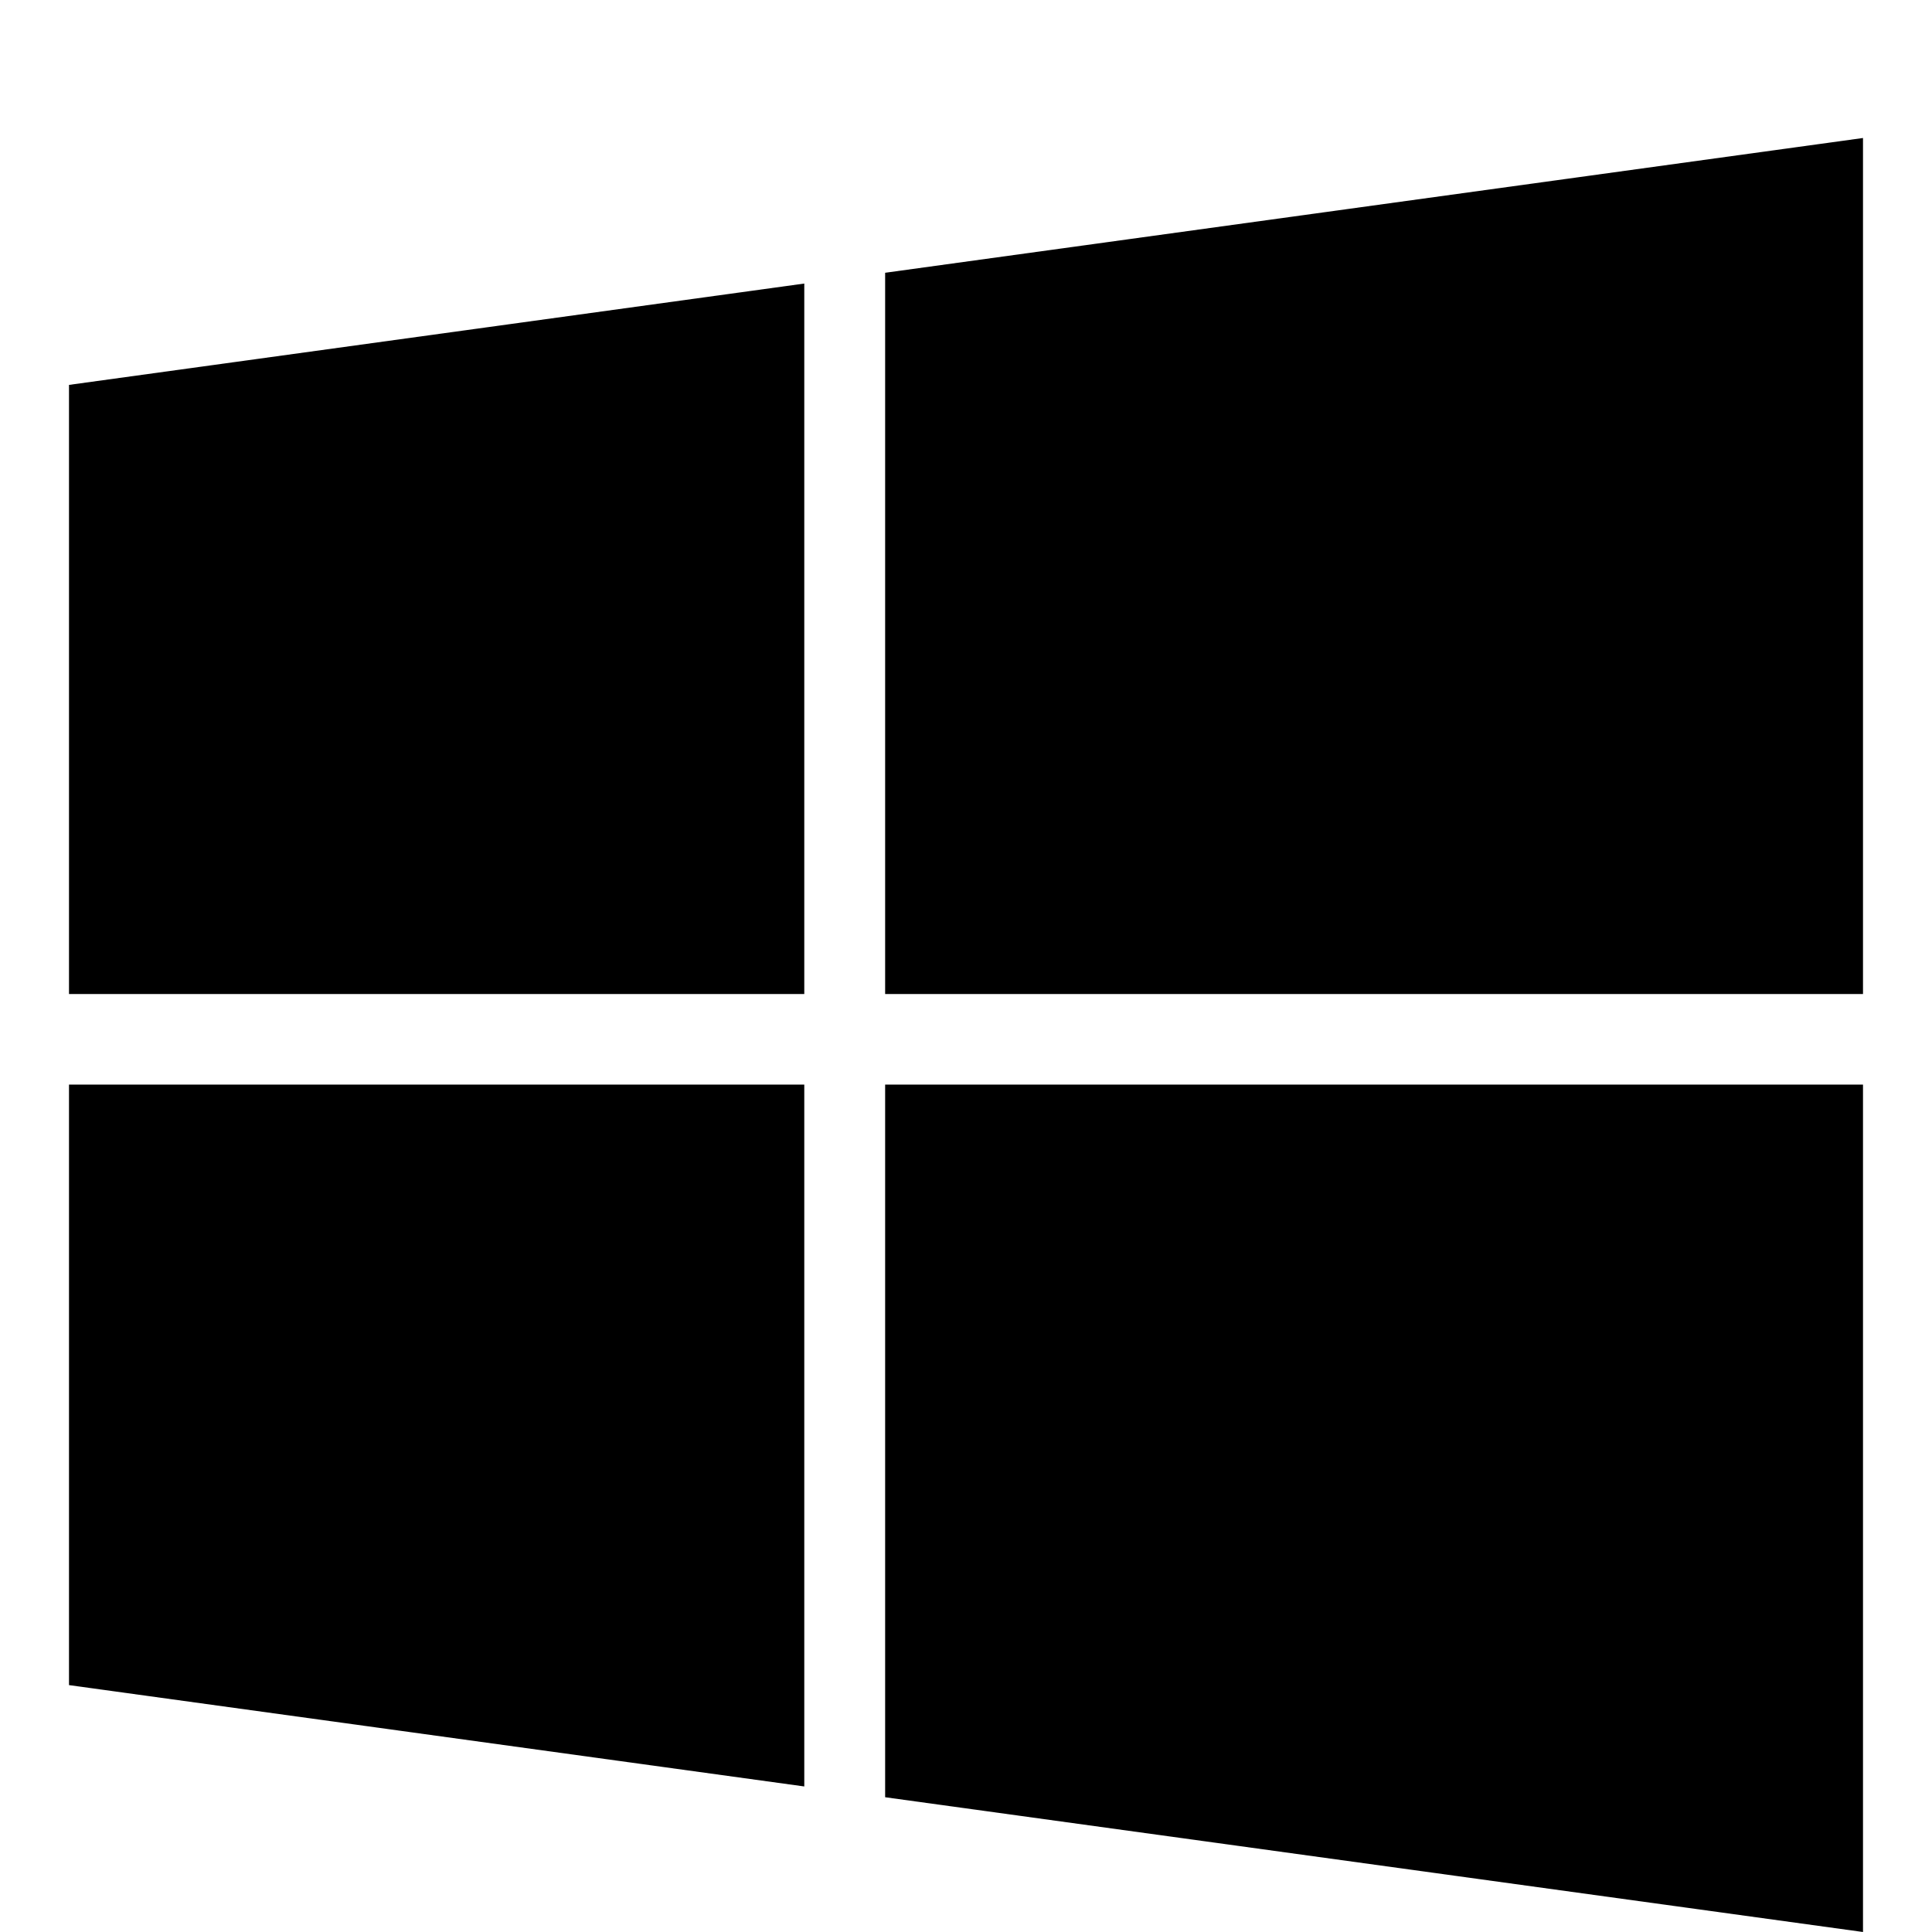
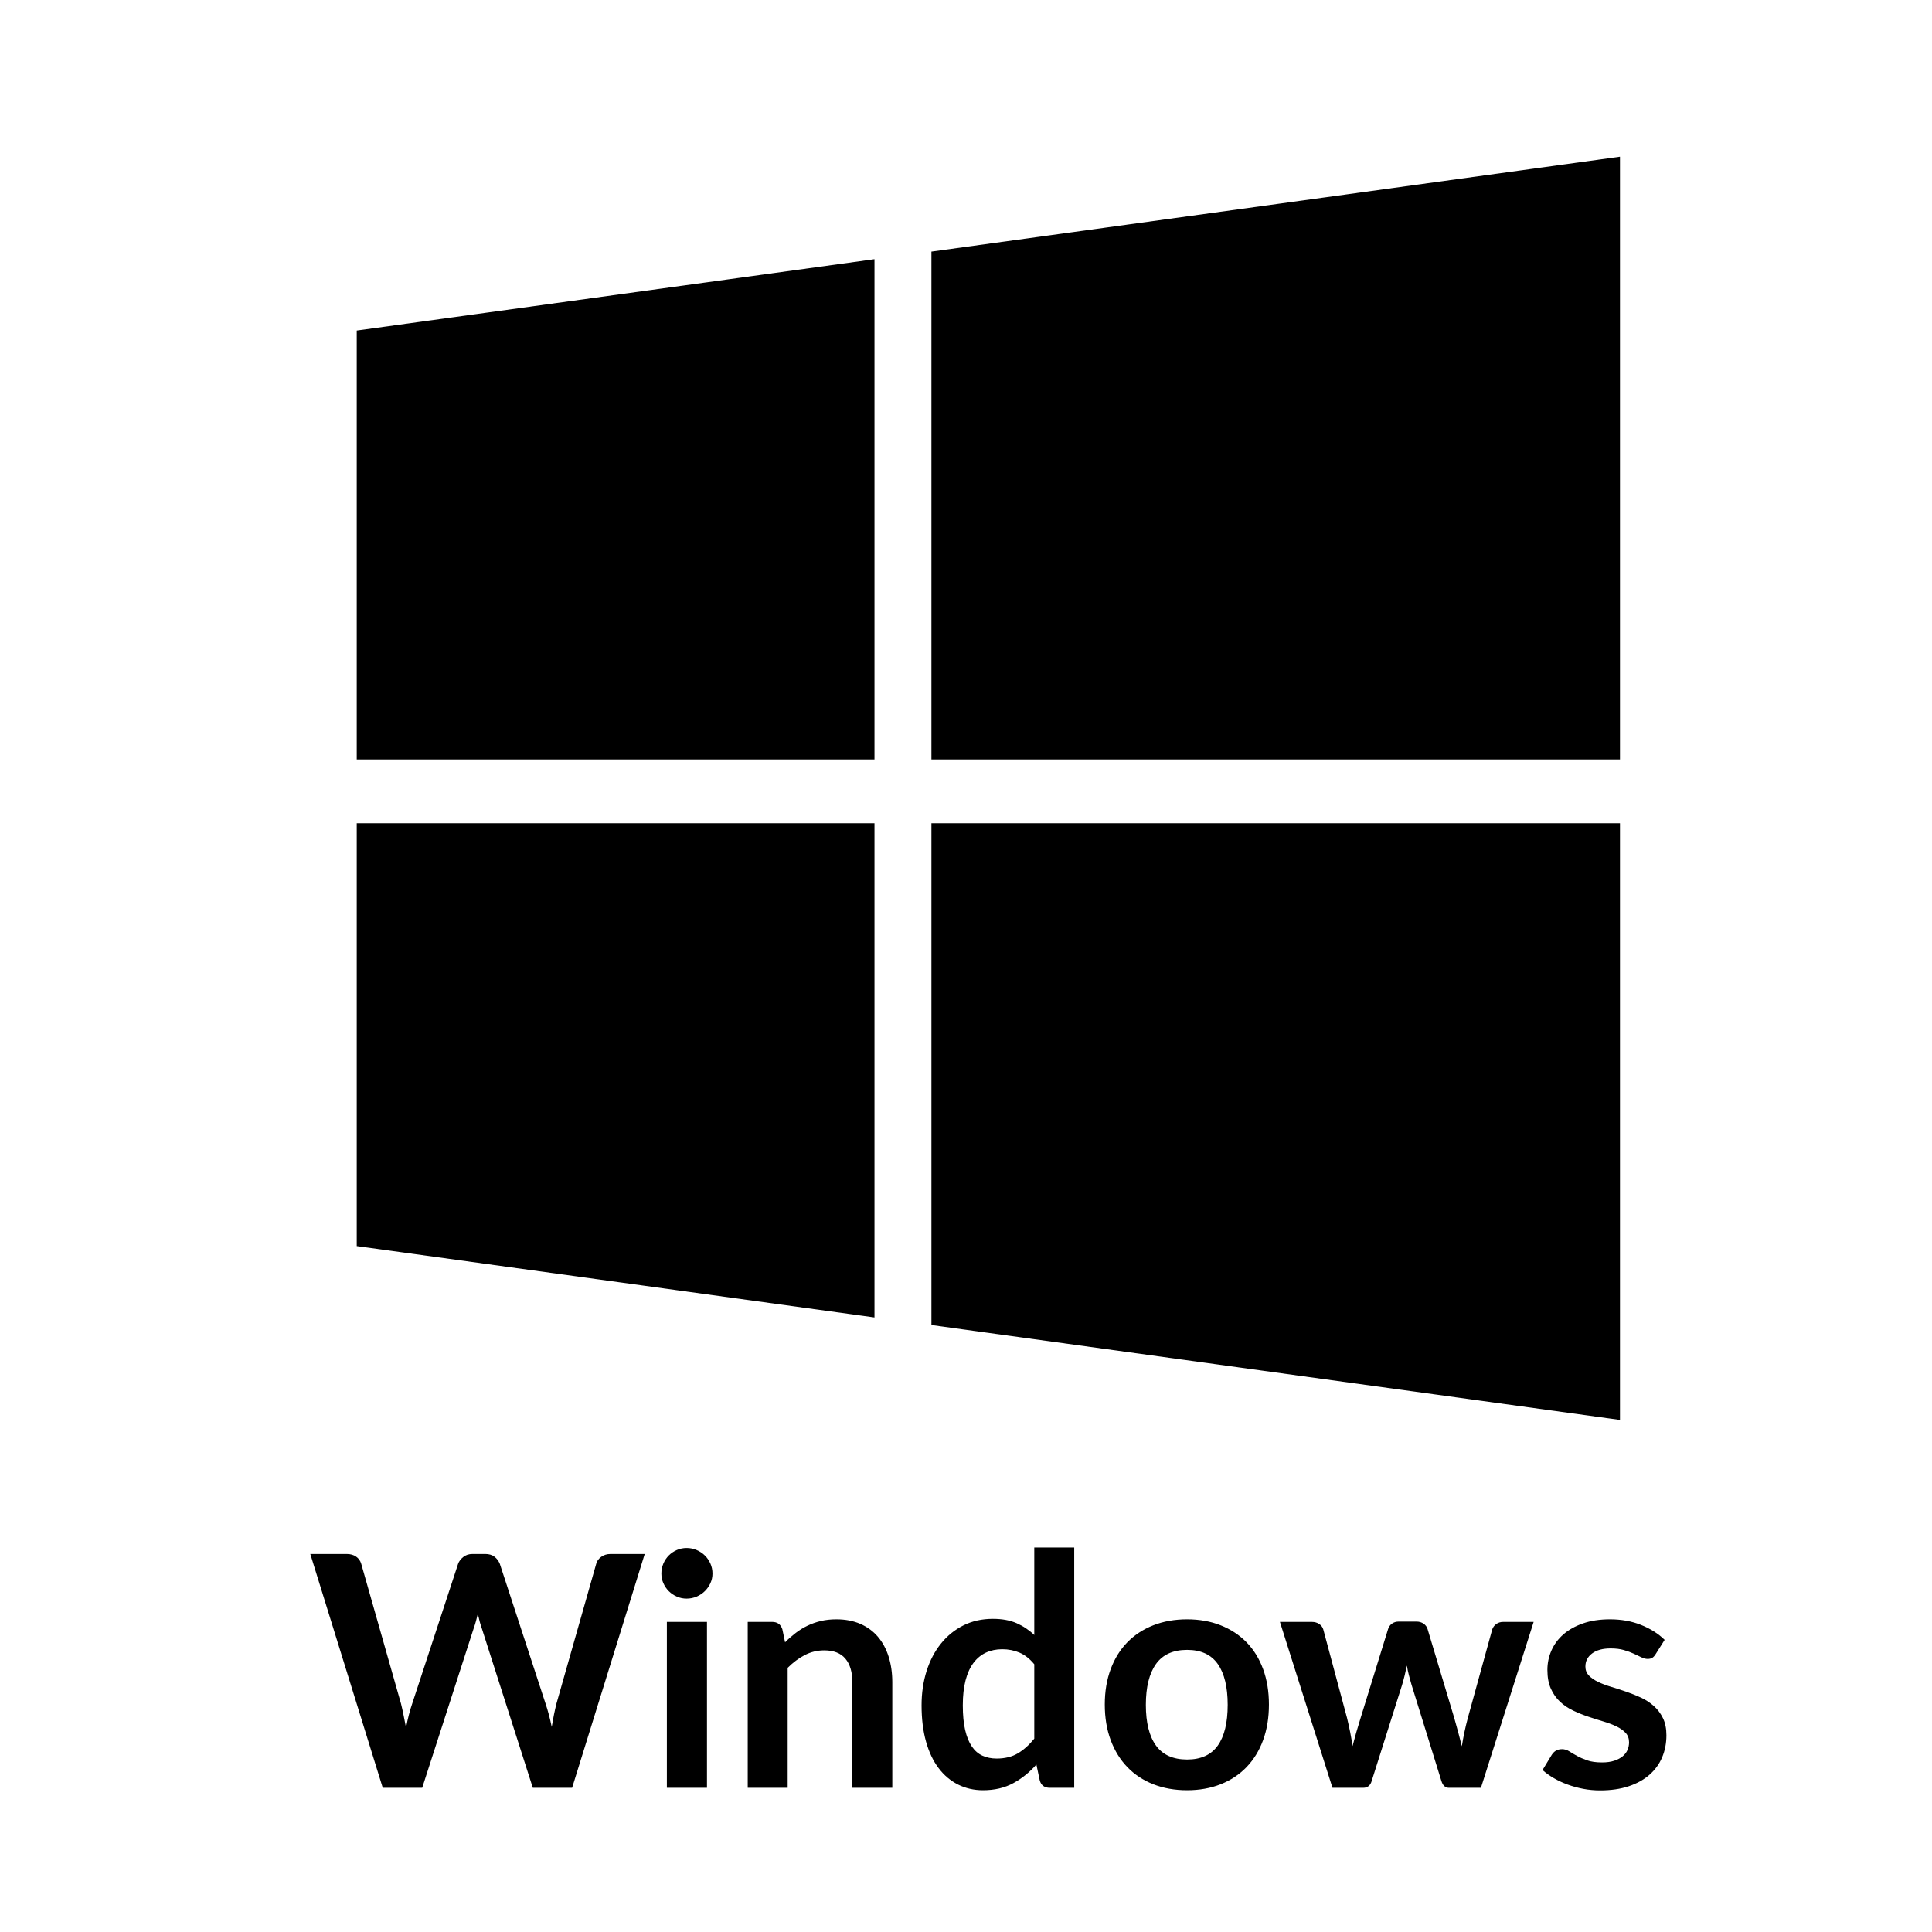
- <svg xmlns="http://www.w3.org/2000/svg" width="1792" height="1792" viewBox="0 0 1792 1792">
-   <path d="M746 1006v651l-682-94v-557h682zm0-743v659h-682v-565zm982 743v786l-907-125v-661h907zm0-878v794h-907v-669z" />
+ <svg xmlns="http://www.w3.org/2000/svg" width="100%" height="100%" viewBox="0 0 7467 7467" version="1.1" xml:space="preserve" style="fill-rule:evenodd;clip-rule:evenodd;stroke-linejoin:round;stroke-miterlimit:1.414;">
+   <path d="M3379.79,3181.74l0,1910.07l-2001.02,-275.801l0,-1634.27l2001.02,0Zm0,-2180l0,1933.54l-2001.02,0l0,-1657.74l2001.02,-275.801Zm2881.24,2180l0,2306.16l-2661.18,-366.756l0,-1939.41l2661.18,0Zm0,-2576.1l0,2329.64l-2661.18,0l0,-1962.88l2661.18,-366.756Z" style="fill-rule:nonzero;" />
+   <text x="1188.65px" y="6909.74px" style="font-family:'Lato-Bold', 'Lato', sans-serif;font-weight:700;font-size:1250px;">W<tspan x="2496.15px " y="6909.74px ">i</tspan>ndo<tspan x="4935.52px 5931.15px " y="6909.74px 6909.74px ">ws</tspan>
+   </text>
</svg>
